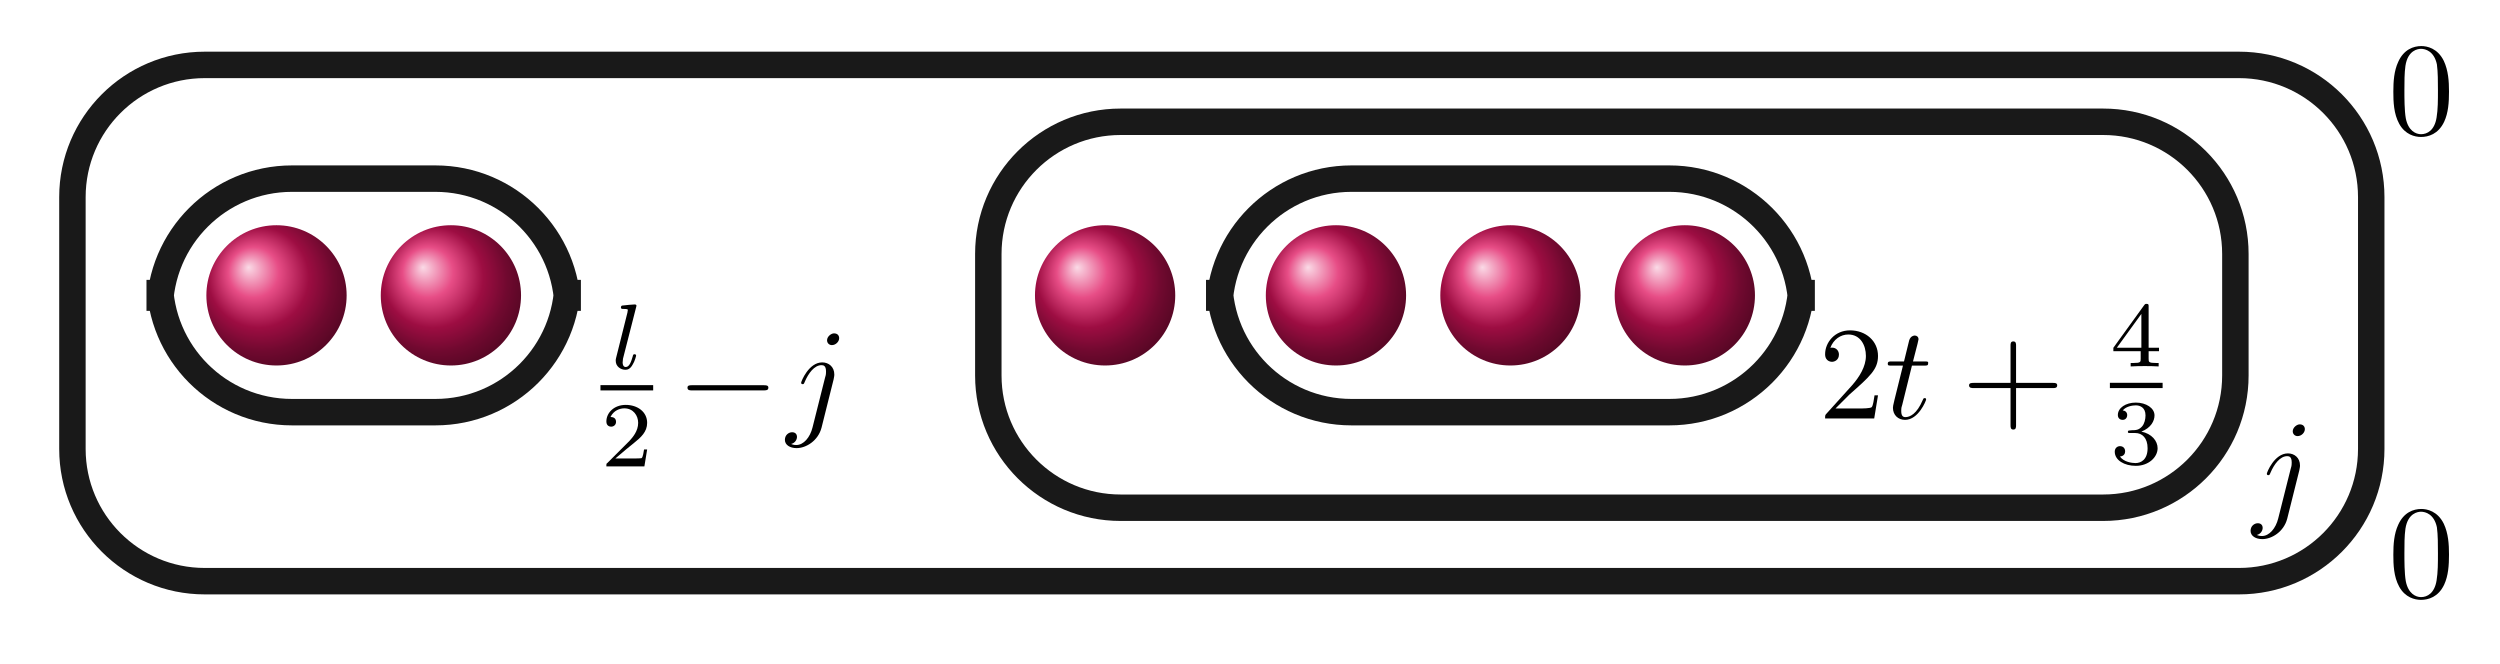
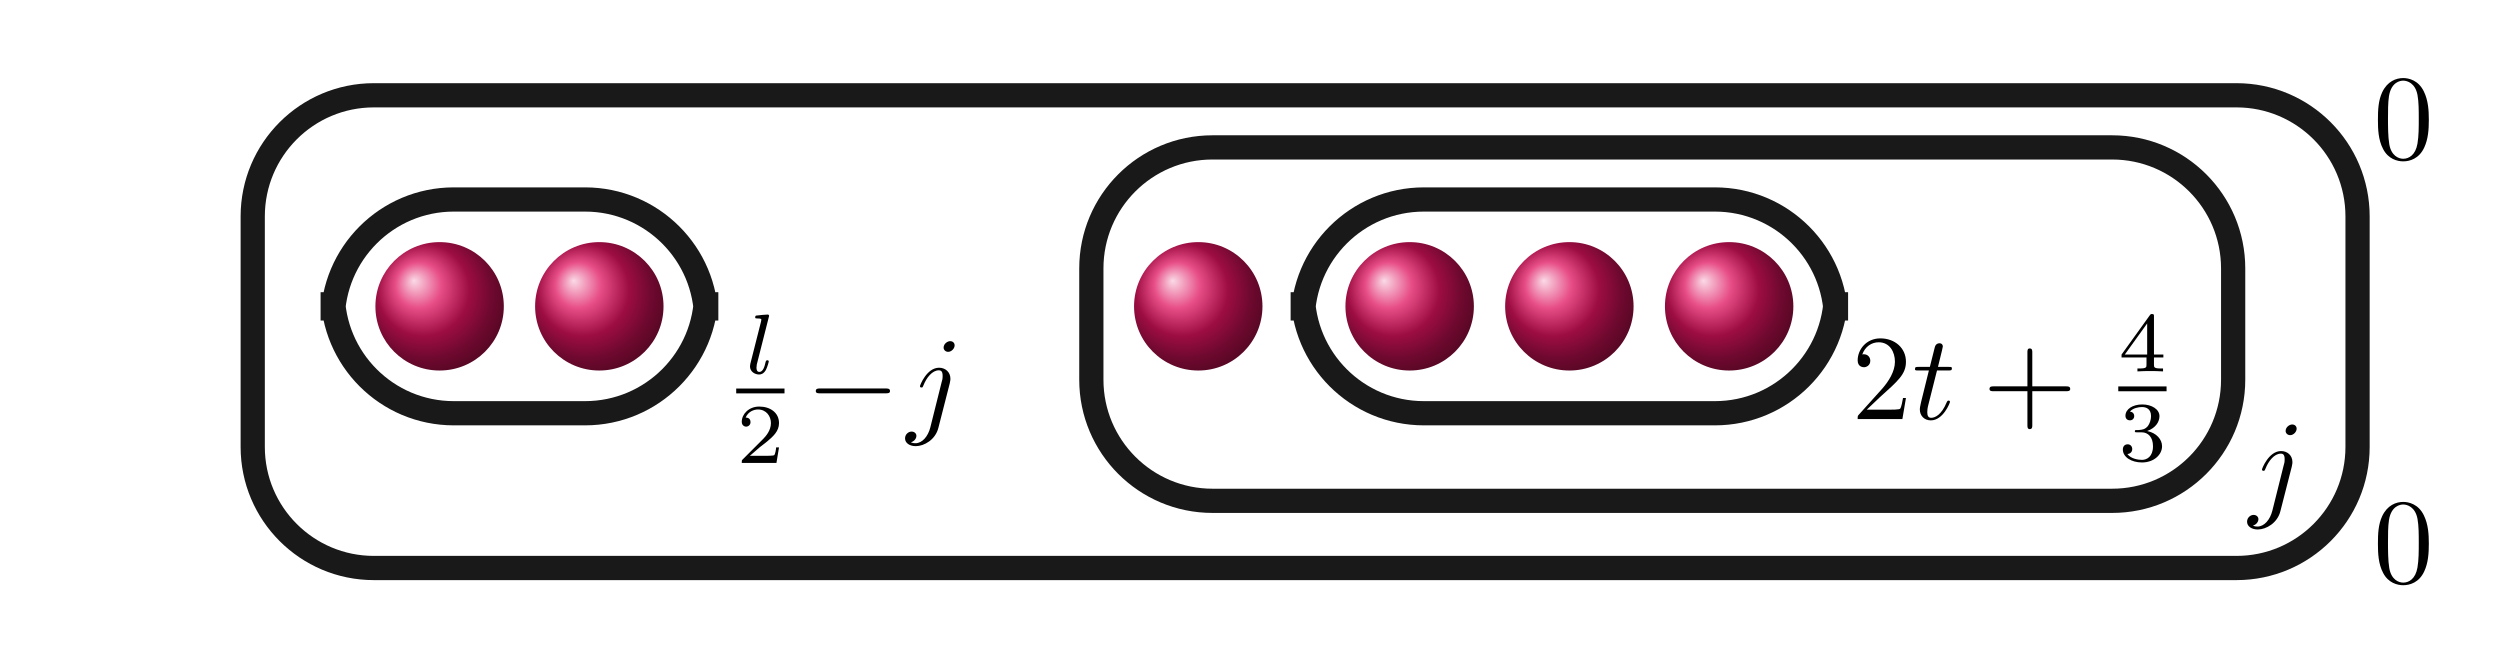
- <svg xmlns="http://www.w3.org/2000/svg" xmlns:xlink="http://www.w3.org/1999/xlink" width="113pt" height="30pt" viewBox="0 0 113 30">
+ <svg xmlns="http://www.w3.org/2000/svg" xmlns:xlink="http://www.w3.org/1999/xlink" width="120.524" height="31.251" viewBox="0 0 120.524 31.251">
  <defs>
    <g>
      <g id="glyph-0-0">
-         <path d="M 0.766 -0.453 L 1.391 -1.078 C 2.328 -1.906 2.688 -2.219 2.688 -2.828 C 2.688 -3.5 2.141 -3.984 1.422 -3.984 C 0.734 -3.984 0.297 -3.438 0.297 -2.906 C 0.297 -2.562 0.594 -2.562 0.609 -2.562 C 0.719 -2.562 0.922 -2.641 0.922 -2.891 C 0.922 -3.047 0.812 -3.203 0.609 -3.203 C 0.562 -3.203 0.547 -3.203 0.531 -3.188 C 0.672 -3.578 1 -3.797 1.344 -3.797 C 1.891 -3.797 2.141 -3.312 2.141 -2.828 C 2.141 -2.344 1.844 -1.875 1.516 -1.5 L 0.359 -0.219 C 0.297 -0.156 0.297 -0.141 0.297 0 L 2.516 0 L 2.688 -1.047 L 2.531 -1.047 C 2.5 -0.859 2.469 -0.594 2.406 -0.516 C 2.359 -0.453 1.969 -0.453 1.844 -0.453 Z M 0.766 -0.453 " />
+         <path d="M 0.734 -0.453 L 1.359 -1.047 C 2.266 -1.859 2.625 -2.172 2.625 -2.766 C 2.625 -3.422 2.094 -3.891 1.391 -3.891 C 0.719 -3.891 0.297 -3.359 0.297 -2.828 C 0.297 -2.5 0.578 -2.5 0.609 -2.5 C 0.703 -2.5 0.906 -2.578 0.906 -2.812 C 0.906 -2.969 0.797 -3.125 0.594 -3.125 C 0.547 -3.125 0.531 -3.125 0.516 -3.109 C 0.656 -3.5 0.969 -3.703 1.312 -3.703 C 1.844 -3.703 2.094 -3.234 2.094 -2.766 C 2.094 -2.297 1.797 -1.828 1.484 -1.469 L 0.359 -0.219 C 0.297 -0.156 0.297 -0.141 0.297 0 L 2.453 0 L 2.625 -1.016 L 2.484 -1.016 C 2.453 -0.844 2.406 -0.578 2.344 -0.5 C 2.312 -0.453 1.922 -0.453 1.797 -0.453 Z M 0.734 -0.453 " />
      </g>
      <g id="glyph-0-1">
-         <path d="M 2.453 -1.375 L 4.125 -1.375 C 4.203 -1.375 4.312 -1.375 4.312 -1.5 C 4.312 -1.609 4.203 -1.609 4.125 -1.609 L 2.453 -1.609 L 2.453 -3.297 C 2.453 -3.375 2.453 -3.484 2.328 -3.484 C 2.203 -3.484 2.203 -3.375 2.203 -3.297 L 2.203 -1.609 L 0.531 -1.609 C 0.453 -1.609 0.328 -1.609 0.328 -1.5 C 0.328 -1.375 0.453 -1.375 0.531 -1.375 L 2.203 -1.375 L 2.203 0.297 C 2.203 0.391 2.203 0.5 2.328 0.5 C 2.453 0.5 2.453 0.391 2.453 0.297 Z M 2.453 -1.375 " />
+         <path d="M 2.391 -1.344 L 4.016 -1.344 C 4.109 -1.344 4.219 -1.344 4.219 -1.453 C 4.219 -1.578 4.109 -1.578 4.016 -1.578 L 2.391 -1.578 L 2.391 -3.219 C 2.391 -3.297 2.391 -3.406 2.266 -3.406 C 2.156 -3.406 2.156 -3.297 2.156 -3.219 L 2.156 -1.578 L 0.516 -1.578 C 0.438 -1.578 0.328 -1.578 0.328 -1.453 C 0.328 -1.344 0.438 -1.344 0.516 -1.344 L 2.156 -1.344 L 2.156 0.297 C 2.156 0.375 2.156 0.484 2.266 0.484 C 2.391 0.484 2.391 0.375 2.391 0.297 Z M 2.391 -1.344 " />
      </g>
      <g id="glyph-0-2">
-         <path d="M 2.75 -1.922 C 2.75 -2.391 2.719 -2.875 2.516 -3.312 C 2.234 -3.891 1.75 -3.984 1.5 -3.984 C 1.141 -3.984 0.703 -3.828 0.453 -3.266 C 0.266 -2.859 0.234 -2.391 0.234 -1.922 C 0.234 -1.469 0.25 -0.922 0.5 -0.469 C 0.766 0.016 1.203 0.125 1.484 0.125 C 1.812 0.125 2.266 0 2.531 -0.562 C 2.719 -0.969 2.75 -1.438 2.75 -1.922 Z M 1.484 0 C 1.25 0 0.906 -0.156 0.797 -0.719 C 0.734 -1.078 0.734 -1.641 0.734 -1.984 C 0.734 -2.375 0.734 -2.766 0.781 -3.094 C 0.891 -3.797 1.344 -3.859 1.484 -3.859 C 1.688 -3.859 2.078 -3.75 2.203 -3.156 C 2.25 -2.812 2.25 -2.359 2.25 -1.984 C 2.25 -1.531 2.25 -1.125 2.188 -0.75 C 2.094 -0.172 1.766 0 1.484 0 Z M 1.484 0 " />
+         <path d="M 2.688 -1.875 C 2.688 -2.344 2.656 -2.812 2.453 -3.234 C 2.188 -3.797 1.703 -3.891 1.453 -3.891 C 1.109 -3.891 0.688 -3.734 0.438 -3.203 C 0.25 -2.797 0.234 -2.344 0.234 -1.875 C 0.234 -1.438 0.25 -0.906 0.484 -0.469 C 0.734 0.016 1.172 0.125 1.453 0.125 C 1.766 0.125 2.219 0 2.469 -0.547 C 2.656 -0.953 2.688 -1.406 2.688 -1.875 Z M 1.453 0 C 1.234 0 0.875 -0.141 0.781 -0.703 C 0.719 -1.062 0.719 -1.594 0.719 -1.938 C 0.719 -2.312 0.719 -2.703 0.766 -3.016 C 0.875 -3.703 1.312 -3.766 1.453 -3.766 C 1.641 -3.766 2.031 -3.656 2.141 -3.078 C 2.203 -2.75 2.203 -2.312 2.203 -1.938 C 2.203 -1.5 2.203 -1.109 2.141 -0.734 C 2.047 -0.172 1.719 0 1.453 0 Z M 1.453 0 " />
      </g>
      <g id="glyph-1-0">
-         <path d="M 1.234 -2.391 L 1.797 -2.391 C 1.922 -2.391 1.969 -2.391 1.969 -2.516 C 1.969 -2.578 1.922 -2.578 1.812 -2.578 L 1.281 -2.578 C 1.5 -3.422 1.531 -3.547 1.531 -3.578 C 1.531 -3.688 1.453 -3.75 1.359 -3.75 C 1.328 -3.75 1.172 -3.734 1.109 -3.531 L 0.875 -2.578 L 0.312 -2.578 C 0.203 -2.578 0.141 -2.578 0.141 -2.469 C 0.141 -2.391 0.188 -2.391 0.312 -2.391 L 0.828 -2.391 C 0.406 -0.688 0.375 -0.594 0.375 -0.484 C 0.375 -0.156 0.609 0.062 0.922 0.062 C 1.531 0.062 1.875 -0.812 1.875 -0.859 C 1.875 -0.922 1.828 -0.922 1.812 -0.922 C 1.75 -0.922 1.75 -0.891 1.719 -0.828 C 1.453 -0.203 1.141 -0.062 0.938 -0.062 C 0.812 -0.062 0.75 -0.141 0.75 -0.344 C 0.75 -0.484 0.766 -0.531 0.797 -0.625 Z M 1.234 -2.391 " />
+         <path d="M 1.203 -2.344 L 1.75 -2.344 C 1.875 -2.344 1.922 -2.344 1.922 -2.453 C 1.922 -2.516 1.875 -2.516 1.766 -2.516 L 1.25 -2.516 C 1.453 -3.344 1.484 -3.469 1.484 -3.5 C 1.484 -3.594 1.422 -3.656 1.328 -3.656 C 1.297 -3.656 1.141 -3.656 1.094 -3.453 L 0.859 -2.516 L 0.312 -2.516 C 0.188 -2.516 0.141 -2.516 0.141 -2.406 C 0.141 -2.344 0.188 -2.344 0.297 -2.344 L 0.812 -2.344 C 0.391 -0.672 0.375 -0.578 0.375 -0.469 C 0.375 -0.156 0.594 0.062 0.906 0.062 C 1.5 0.062 1.828 -0.781 1.828 -0.828 C 1.828 -0.891 1.781 -0.891 1.766 -0.891 C 1.719 -0.891 1.703 -0.875 1.672 -0.812 C 1.422 -0.203 1.109 -0.062 0.922 -0.062 C 0.797 -0.062 0.734 -0.141 0.734 -0.328 C 0.734 -0.469 0.75 -0.516 0.766 -0.609 Z M 1.203 -2.344 " />
      </g>
      <g id="glyph-1-1">
-         <path d="M 2.375 -3.734 C 2.375 -3.859 2.297 -3.953 2.141 -3.953 C 2.016 -3.953 1.828 -3.812 1.828 -3.641 C 1.828 -3.516 1.922 -3.422 2.047 -3.422 C 2.219 -3.422 2.375 -3.578 2.375 -3.734 Z M 1.172 0.297 C 1.062 0.75 0.766 1.094 0.438 1.094 C 0.406 1.094 0.312 1.094 0.203 1.047 C 0.391 1 0.469 0.844 0.469 0.719 C 0.469 0.625 0.406 0.516 0.25 0.516 C 0.094 0.516 -0.078 0.641 -0.078 0.859 C -0.078 1.094 0.156 1.234 0.453 1.234 C 0.875 1.234 1.422 0.906 1.578 0.312 L 2.125 -1.875 C 2.156 -2 2.156 -2.078 2.156 -2.094 C 2.156 -2.438 1.906 -2.641 1.609 -2.641 C 1 -2.641 0.656 -1.781 0.656 -1.719 C 0.656 -1.656 0.719 -1.656 0.719 -1.656 C 0.781 -1.656 0.781 -1.672 0.828 -1.781 C 0.984 -2.141 1.25 -2.516 1.578 -2.516 C 1.672 -2.516 1.781 -2.484 1.781 -2.234 C 1.781 -2.094 1.766 -2.031 1.734 -1.938 Z M 1.172 0.297 " />
+         <path d="M 2.312 -3.656 C 2.312 -3.766 2.234 -3.859 2.094 -3.859 C 1.969 -3.859 1.781 -3.734 1.781 -3.547 C 1.781 -3.438 1.875 -3.344 2 -3.344 C 2.156 -3.344 2.312 -3.5 2.312 -3.656 Z M 1.141 0.297 C 1.031 0.734 0.75 1.062 0.422 1.062 C 0.391 1.062 0.297 1.062 0.203 1.016 C 0.375 0.969 0.469 0.828 0.469 0.703 C 0.469 0.609 0.391 0.5 0.234 0.5 C 0.094 0.5 -0.078 0.625 -0.078 0.828 C -0.078 1.062 0.156 1.203 0.438 1.203 C 0.844 1.203 1.391 0.891 1.531 0.312 L 2.078 -1.828 C 2.109 -1.953 2.109 -2.031 2.109 -2.047 C 2.109 -2.375 1.859 -2.578 1.562 -2.578 C 0.969 -2.578 0.641 -1.734 0.641 -1.688 C 0.641 -1.625 0.703 -1.625 0.703 -1.625 C 0.766 -1.625 0.766 -1.625 0.812 -1.734 C 0.953 -2.094 1.234 -2.453 1.547 -2.453 C 1.625 -2.453 1.734 -2.438 1.734 -2.188 C 1.734 -2.047 1.719 -1.984 1.688 -1.891 Z M 1.141 0.297 " />
      </g>
      <g id="glyph-2-0">
-         <path d="M 2.219 -0.688 L 2.219 -0.844 L 1.75 -0.844 L 1.75 -2.703 C 1.75 -2.797 1.75 -2.828 1.656 -2.828 C 1.609 -2.828 1.594 -2.828 1.547 -2.766 L 0.156 -0.844 L 0.156 -0.688 L 1.391 -0.688 L 1.391 -0.344 C 1.391 -0.203 1.391 -0.156 1.062 -0.156 L 0.938 -0.156 L 0.938 0 C 1.156 -0.016 1.422 -0.016 1.578 -0.016 C 1.719 -0.016 2 -0.016 2.203 0 L 2.203 -0.156 L 2.094 -0.156 C 1.75 -0.156 1.75 -0.203 1.75 -0.344 L 1.75 -0.688 Z M 1.422 -2.375 L 1.422 -0.844 L 0.312 -0.844 Z M 1.422 -2.375 " />
+         <path d="M 2.172 -0.672 L 2.172 -0.812 L 1.719 -0.812 L 1.719 -2.641 C 1.719 -2.734 1.719 -2.766 1.625 -2.766 C 1.578 -2.766 1.562 -2.766 1.516 -2.703 L 0.156 -0.812 L 0.156 -0.672 L 1.359 -0.672 L 1.359 -0.328 C 1.359 -0.203 1.359 -0.141 1.031 -0.141 L 0.922 -0.141 L 0.922 0 C 1.125 -0.016 1.391 -0.016 1.531 -0.016 C 1.688 -0.016 1.953 -0.016 2.156 0 L 2.156 -0.141 L 2.047 -0.141 C 1.719 -0.141 1.719 -0.203 1.719 -0.328 L 1.719 -0.672 Z M 1.391 -2.312 L 1.391 -0.812 L 0.312 -0.812 Z M 1.391 -2.312 " />
      </g>
      <g id="glyph-2-1">
-         <path d="M 1.141 -1.406 C 1.469 -1.406 1.703 -1.172 1.703 -0.719 C 1.703 -0.203 1.406 -0.047 1.156 -0.047 C 1 -0.047 0.625 -0.094 0.453 -0.344 C 0.641 -0.359 0.688 -0.484 0.688 -0.578 C 0.688 -0.719 0.594 -0.812 0.453 -0.812 C 0.344 -0.812 0.219 -0.734 0.219 -0.562 C 0.219 -0.172 0.656 0.078 1.172 0.078 C 1.75 0.078 2.156 -0.312 2.156 -0.719 C 2.156 -1.047 1.891 -1.375 1.422 -1.469 C 1.859 -1.641 2.016 -1.953 2.016 -2.203 C 2.016 -2.531 1.641 -2.781 1.172 -2.781 C 0.719 -2.781 0.359 -2.547 0.359 -2.219 C 0.359 -2.078 0.453 -2 0.578 -2 C 0.703 -2 0.781 -2.094 0.781 -2.219 C 0.781 -2.328 0.703 -2.422 0.578 -2.422 C 0.719 -2.609 1.016 -2.656 1.172 -2.656 C 1.359 -2.656 1.609 -2.562 1.609 -2.203 C 1.609 -2.031 1.562 -1.828 1.453 -1.703 C 1.312 -1.547 1.188 -1.531 0.984 -1.531 C 0.875 -1.516 0.875 -1.516 0.844 -1.516 C 0.844 -1.516 0.812 -1.5 0.812 -1.453 C 0.812 -1.406 0.844 -1.406 0.922 -1.406 Z M 1.141 -1.406 " />
+         <path d="M 1.125 -1.375 C 1.438 -1.375 1.672 -1.141 1.672 -0.703 C 1.672 -0.203 1.375 -0.047 1.141 -0.047 C 0.969 -0.047 0.609 -0.094 0.438 -0.328 C 0.625 -0.344 0.672 -0.484 0.672 -0.562 C 0.672 -0.703 0.578 -0.797 0.453 -0.797 C 0.328 -0.797 0.219 -0.719 0.219 -0.547 C 0.219 -0.172 0.641 0.078 1.141 0.078 C 1.719 0.078 2.109 -0.297 2.109 -0.703 C 2.109 -1.031 1.844 -1.344 1.391 -1.438 C 1.828 -1.594 1.984 -1.906 1.984 -2.156 C 1.984 -2.484 1.609 -2.719 1.156 -2.719 C 0.703 -2.719 0.344 -2.5 0.344 -2.172 C 0.344 -2.031 0.438 -1.953 0.562 -1.953 C 0.688 -1.953 0.766 -2.047 0.766 -2.156 C 0.766 -2.281 0.688 -2.359 0.562 -2.375 C 0.703 -2.547 0.984 -2.594 1.141 -2.594 C 1.328 -2.594 1.578 -2.516 1.578 -2.156 C 1.578 -1.984 1.516 -1.797 1.422 -1.672 C 1.281 -1.516 1.172 -1.5 0.969 -1.484 C 0.859 -1.484 0.844 -1.484 0.828 -1.484 C 0.828 -1.484 0.797 -1.469 0.797 -1.422 C 0.797 -1.375 0.828 -1.375 0.891 -1.375 Z M 1.125 -1.375 " />
      </g>
      <g id="glyph-2-2">
-         <path d="M 2.109 -0.766 L 1.969 -0.766 C 1.953 -0.672 1.922 -0.422 1.859 -0.375 C 1.828 -0.359 1.5 -0.359 1.453 -0.359 L 0.672 -0.359 C 1.125 -0.75 1.266 -0.859 1.516 -1.062 C 1.828 -1.312 2.109 -1.562 2.109 -1.969 C 2.109 -2.469 1.672 -2.781 1.141 -2.781 C 0.609 -2.781 0.266 -2.422 0.266 -2.031 C 0.266 -1.812 0.438 -1.797 0.484 -1.797 C 0.594 -1.797 0.703 -1.875 0.703 -2.016 C 0.703 -2.094 0.672 -2.234 0.453 -2.234 C 0.594 -2.531 0.875 -2.625 1.078 -2.625 C 1.484 -2.625 1.703 -2.297 1.703 -1.969 C 1.703 -1.594 1.453 -1.312 1.312 -1.156 L 0.312 -0.156 C 0.266 -0.125 0.266 -0.125 0.266 0 L 1.984 0 Z M 2.109 -0.766 " />
+         <path d="M 2.062 -0.75 L 1.922 -0.75 C 1.922 -0.656 1.875 -0.406 1.828 -0.375 C 1.781 -0.344 1.469 -0.344 1.422 -0.344 L 0.656 -0.344 C 1.094 -0.734 1.234 -0.844 1.484 -1.031 C 1.781 -1.281 2.062 -1.531 2.062 -1.922 C 2.062 -2.422 1.641 -2.719 1.109 -2.719 C 0.609 -2.719 0.266 -2.359 0.266 -1.984 C 0.266 -1.781 0.438 -1.75 0.469 -1.75 C 0.578 -1.75 0.688 -1.828 0.688 -1.969 C 0.688 -2.047 0.656 -2.188 0.453 -2.188 C 0.578 -2.484 0.859 -2.578 1.047 -2.578 C 1.453 -2.578 1.672 -2.25 1.672 -1.922 C 1.672 -1.562 1.422 -1.281 1.281 -1.141 L 0.297 -0.156 C 0.266 -0.125 0.266 -0.109 0.266 0 L 1.938 0 Z M 2.062 -0.75 " />
      </g>
      <g id="glyph-3-0">
-         <path d="M 1.188 -2.781 C 1.188 -2.781 1.203 -2.844 1.203 -2.844 C 1.203 -2.875 1.188 -2.906 1.125 -2.906 C 1.047 -2.906 0.703 -2.875 0.594 -2.859 C 0.562 -2.859 0.5 -2.859 0.5 -2.766 C 0.5 -2.703 0.562 -2.703 0.609 -2.703 C 0.812 -2.703 0.812 -2.688 0.812 -2.641 C 0.812 -2.625 0.797 -2.594 0.797 -2.547 L 0.281 -0.484 C 0.266 -0.438 0.266 -0.391 0.266 -0.359 C 0.266 -0.094 0.5 0.047 0.703 0.047 C 0.797 0.047 0.922 0.016 1.031 -0.188 C 1.125 -0.328 1.188 -0.578 1.188 -0.594 C 1.188 -0.656 1.125 -0.656 1.109 -0.656 C 1.062 -0.656 1.047 -0.625 1.031 -0.547 C 0.969 -0.344 0.891 -0.078 0.719 -0.078 C 0.609 -0.078 0.578 -0.188 0.578 -0.281 C 0.578 -0.328 0.594 -0.406 0.594 -0.453 Z M 1.188 -2.781 " />
+         <path d="M 1.156 -2.719 C 1.156 -2.719 1.172 -2.781 1.172 -2.781 C 1.172 -2.797 1.156 -2.844 1.109 -2.844 C 1.016 -2.844 0.688 -2.812 0.578 -2.797 C 0.547 -2.797 0.5 -2.797 0.5 -2.703 C 0.5 -2.656 0.547 -2.656 0.594 -2.656 C 0.797 -2.656 0.797 -2.625 0.797 -2.594 C 0.797 -2.562 0.781 -2.531 0.781 -2.5 L 0.266 -0.469 C 0.266 -0.438 0.25 -0.391 0.25 -0.344 C 0.25 -0.094 0.484 0.047 0.688 0.047 C 0.781 0.047 0.906 0.016 1.016 -0.172 C 1.094 -0.328 1.156 -0.562 1.156 -0.578 C 1.156 -0.641 1.094 -0.641 1.094 -0.641 C 1.031 -0.641 1.016 -0.609 1 -0.547 C 0.953 -0.328 0.875 -0.078 0.703 -0.078 C 0.594 -0.078 0.562 -0.172 0.562 -0.281 C 0.562 -0.312 0.578 -0.391 0.578 -0.438 Z M 1.156 -2.719 " />
      </g>
      <g id="glyph-4-0">
-         <path d="M 3.938 -1.375 C 4.047 -1.375 4.156 -1.375 4.156 -1.5 C 4.156 -1.609 4.047 -1.609 3.938 -1.609 L 0.703 -1.609 C 0.609 -1.609 0.5 -1.609 0.5 -1.5 C 0.5 -1.375 0.609 -1.375 0.703 -1.375 Z M 3.938 -1.375 " />
+         <path d="M 3.844 -1.344 C 3.953 -1.344 4.062 -1.344 4.062 -1.453 C 4.062 -1.578 3.953 -1.578 3.844 -1.578 L 0.688 -1.578 C 0.594 -1.578 0.484 -1.578 0.484 -1.453 C 0.484 -1.344 0.594 -1.344 0.688 -1.344 Z M 3.844 -1.344 " />
      </g>
    </g>
    <clipPath id="clip-0">
-       <path clip-rule="nonzero" d="M 9 10 L 16 10 L 16 17 L 9 17 Z M 9 10 " />
+       <path clip-rule="nonzero" d="M 18 11 L 25 11 L 25 18 L 18 18 Z M 18 11 " />
    </clipPath>
    <clipPath id="clip-1">
-       <path clip-rule="nonzero" d="M 15.668 13.352 C 15.668 11.602 14.246 10.18 12.496 10.18 C 10.746 10.18 9.328 11.602 9.328 13.352 C 9.328 15.102 10.746 16.52 12.496 16.52 C 14.246 16.52 15.668 15.102 15.668 13.352 Z M 15.668 13.352 " />
-     </clipPath>
-     <radialGradient id="radial-pattern-0" gradientUnits="userSpaceOnUse" cx="6.34" cy="6.34" fx="5.072" fy="7.608" r="6.34" gradientTransform="matrix(1, 0, 0, -1, 6.157355, 19.69075)">
-       <stop offset="0" stop-color="rgb(98.12%, 85.443%, 90.138%)" stop-opacity="1" />
-       <stop offset="0.18" stop-color="rgb(90.712%, 30.045%, 52.513%)" stop-opacity="1" />
-       <stop offset="0.359" stop-color="rgb(61.444%, 4.927%, 25.859%)" stop-opacity="1" />
+       <path clip-rule="nonzero" d="M 24.289 14.77 C 24.289 13.059 22.902 11.672 21.191 11.672 C 19.48 11.672 18.098 13.059 18.098 14.77 C 18.098 16.48 19.48 17.863 21.191 17.863 C 22.902 17.863 24.289 16.48 24.289 14.77 Z M 24.289 14.77 " />
+     </clipPath>
+     <radialGradient id="radial-pattern-0" gradientUnits="userSpaceOnUse" cx="6.191" cy="6.191" fx="4.953" fy="7.43" r="6.191" gradientTransform="matrix(1, 0, 0, -1, 15.00016, 20.96039)">
+       <stop offset="0" stop-color="rgb(98.12%, 85.443%, 90.138%)" stop-opacity="1" />
+       <stop offset="0.18" stop-color="rgb(90.712%, 30.045%, 52.513%)" stop-opacity="1" />
+       <stop offset="0.36" stop-color="rgb(61.444%, 4.927%, 25.859%)" stop-opacity="1" />
      <stop offset="0.5" stop-color="rgb(43.826%, 3.485%, 18.427%)" stop-opacity="1" />
      <stop offset="1" stop-color="rgb(0%, 0%, 0%)" stop-opacity="1" />
    </radialGradient>
    <clipPath id="clip-2">
-       <path clip-rule="nonzero" d="M 17 10 L 24 10 L 24 17 L 17 17 Z M 17 10 " />
+       <path clip-rule="nonzero" d="M 25 11 L 32 11 L 32 18 L 25 18 Z M 25 11 " />
    </clipPath>
    <clipPath id="clip-3">
-       <path clip-rule="nonzero" d="M 23.551 13.352 C 23.551 11.602 22.133 10.18 20.383 10.18 C 18.633 10.18 17.211 11.602 17.211 13.352 C 17.211 15.102 18.633 16.52 20.383 16.52 C 22.133 16.52 23.551 15.102 23.551 13.352 Z M 23.551 13.352 " />
-     </clipPath>
-     <radialGradient id="radial-pattern-1" gradientUnits="userSpaceOnUse" cx="6.34" cy="6.34" fx="5.072" fy="7.608" r="6.34" gradientTransform="matrix(1, 0, 0, -1, 14.04185, 19.69075)">
-       <stop offset="0" stop-color="rgb(98.12%, 85.443%, 90.138%)" stop-opacity="1" />
-       <stop offset="0.18" stop-color="rgb(90.712%, 30.045%, 52.513%)" stop-opacity="1" />
-       <stop offset="0.359" stop-color="rgb(61.444%, 4.927%, 25.859%)" stop-opacity="1" />
+       <path clip-rule="nonzero" d="M 31.988 14.77 C 31.988 13.059 30.602 11.672 28.891 11.672 C 27.184 11.672 25.797 13.059 25.797 14.77 C 25.797 16.48 27.184 17.863 28.891 17.863 C 30.602 17.863 31.988 16.48 31.988 14.77 Z M 31.988 14.77 " />
+     </clipPath>
+     <radialGradient id="radial-pattern-1" gradientUnits="userSpaceOnUse" cx="6.191" cy="6.191" fx="4.953" fy="7.43" r="6.191" gradientTransform="matrix(1, 0, 0, -1, 22.70011, 20.96039)">
+       <stop offset="0" stop-color="rgb(98.12%, 85.443%, 90.138%)" stop-opacity="1" />
+       <stop offset="0.18" stop-color="rgb(90.712%, 30.045%, 52.513%)" stop-opacity="1" />
+       <stop offset="0.36" stop-color="rgb(61.444%, 4.927%, 25.859%)" stop-opacity="1" />
      <stop offset="0.5" stop-color="rgb(43.826%, 3.485%, 18.427%)" stop-opacity="1" />
      <stop offset="1" stop-color="rgb(0%, 0%, 0%)" stop-opacity="1" />
    </radialGradient>
    <clipPath id="clip-4">
-       <path clip-rule="nonzero" d="M 46 10 L 54 10 L 54 17 L 46 17 Z M 46 10 " />
+       <path clip-rule="nonzero" d="M 54 11 L 61 11 L 61 18 L 54 18 Z M 54 11 " />
    </clipPath>
    <clipPath id="clip-5">
-       <path clip-rule="nonzero" d="M 53.121 13.352 C 53.121 11.602 51.703 10.18 49.949 10.18 C 48.199 10.18 46.781 11.602 46.781 13.352 C 46.781 15.102 48.199 16.52 49.949 16.52 C 51.703 16.52 53.121 15.102 53.121 13.352 Z M 53.121 13.352 " />
-     </clipPath>
-     <radialGradient id="radial-pattern-2" gradientUnits="userSpaceOnUse" cx="6.34" cy="6.34" fx="5.072" fy="7.608" r="6.34" gradientTransform="matrix(1, 0, 0, -1, 43.61073, 19.69075)">
-       <stop offset="0" stop-color="rgb(98.12%, 85.443%, 90.138%)" stop-opacity="1" />
-       <stop offset="0.18" stop-color="rgb(90.712%, 30.045%, 52.513%)" stop-opacity="1" />
-       <stop offset="0.359" stop-color="rgb(61.444%, 4.927%, 25.859%)" stop-opacity="1" />
+       <path clip-rule="nonzero" d="M 60.863 14.77 C 60.863 13.059 59.477 11.672 57.77 11.672 C 56.059 11.672 54.672 13.059 54.672 14.77 C 54.672 16.48 56.059 17.863 57.77 17.863 C 59.477 17.863 60.863 16.48 60.863 14.77 Z M 60.863 14.77 " />
+     </clipPath>
+     <radialGradient id="radial-pattern-2" gradientUnits="userSpaceOnUse" cx="6.191" cy="6.191" fx="4.953" fy="7.43" r="6.191" gradientTransform="matrix(1, 0, 0, -1, 51.57689, 20.96039)">
+       <stop offset="0" stop-color="rgb(98.12%, 85.443%, 90.138%)" stop-opacity="1" />
+       <stop offset="0.18" stop-color="rgb(90.712%, 30.045%, 52.513%)" stop-opacity="1" />
+       <stop offset="0.36" stop-color="rgb(61.444%, 4.927%, 25.859%)" stop-opacity="1" />
      <stop offset="0.5" stop-color="rgb(43.826%, 3.485%, 18.427%)" stop-opacity="1" />
      <stop offset="1" stop-color="rgb(0%, 0%, 0%)" stop-opacity="1" />
    </radialGradient>
    <clipPath id="clip-6">
-       <path clip-rule="nonzero" d="M 57 10 L 64 10 L 64 17 L 57 17 Z M 57 10 " />
+       <path clip-rule="nonzero" d="M 64 11 L 72 11 L 72 18 L 64 18 Z M 64 11 " />
    </clipPath>
    <clipPath id="clip-7">
-       <path clip-rule="nonzero" d="M 63.555 13.352 C 63.555 11.602 62.137 10.18 60.387 10.18 C 58.637 10.18 57.215 11.602 57.215 13.352 C 57.215 15.102 58.637 16.52 60.387 16.52 C 62.137 16.52 63.555 15.102 63.555 13.352 Z M 63.555 13.352 " />
-     </clipPath>
-     <radialGradient id="radial-pattern-3" gradientUnits="userSpaceOnUse" cx="6.34" cy="6.34" fx="5.072" fy="7.608" r="6.34" gradientTransform="matrix(1, 0, 0, -1, 54.04633, 19.69075)">
-       <stop offset="0" stop-color="rgb(98.12%, 85.443%, 90.138%)" stop-opacity="1" />
-       <stop offset="0.18" stop-color="rgb(90.712%, 30.045%, 52.513%)" stop-opacity="1" />
-       <stop offset="0.359" stop-color="rgb(61.444%, 4.927%, 25.859%)" stop-opacity="1" />
+       <path clip-rule="nonzero" d="M 71.055 14.77 C 71.055 13.059 69.668 11.672 67.961 11.672 C 66.25 11.672 64.863 13.059 64.863 14.77 C 64.863 16.48 66.25 17.863 67.961 17.863 C 69.668 17.863 71.055 16.48 71.055 14.77 Z M 71.055 14.77 " />
+     </clipPath>
+     <radialGradient id="radial-pattern-3" gradientUnits="userSpaceOnUse" cx="6.191" cy="6.191" fx="4.953" fy="7.43" r="6.191" gradientTransform="matrix(1, 0, 0, -1, 61.76823, 20.96039)">
+       <stop offset="0" stop-color="rgb(98.12%, 85.443%, 90.138%)" stop-opacity="1" />
+       <stop offset="0.18" stop-color="rgb(90.712%, 30.045%, 52.513%)" stop-opacity="1" />
+       <stop offset="0.36" stop-color="rgb(61.444%, 4.927%, 25.859%)" stop-opacity="1" />
      <stop offset="0.5" stop-color="rgb(43.826%, 3.485%, 18.427%)" stop-opacity="1" />
      <stop offset="1" stop-color="rgb(0%, 0%, 0%)" stop-opacity="1" />
    </radialGradient>
    <clipPath id="clip-8">
-       <path clip-rule="nonzero" d="M 65 10 L 72 10 L 72 17 L 65 17 Z M 65 10 " />
+       <path clip-rule="nonzero" d="M 72 11 L 79 11 L 79 18 L 72 18 Z M 72 11 " />
    </clipPath>
    <clipPath id="clip-9">
-       <path clip-rule="nonzero" d="M 71.441 13.352 C 71.441 11.602 70.02 10.18 68.27 10.18 C 66.52 10.18 65.102 11.602 65.102 13.352 C 65.102 15.102 66.52 16.52 68.27 16.52 C 70.02 16.52 71.441 15.102 71.441 13.352 Z M 71.441 13.352 " />
-     </clipPath>
-     <radialGradient id="radial-pattern-4" gradientUnits="userSpaceOnUse" cx="6.34" cy="6.34" fx="5.072" fy="7.608" r="6.34" gradientTransform="matrix(1, 0, 0, -1, 61.93084, 19.69075)">
-       <stop offset="0" stop-color="rgb(98.12%, 85.443%, 90.138%)" stop-opacity="1" />
-       <stop offset="0.18" stop-color="rgb(90.712%, 30.045%, 52.513%)" stop-opacity="1" />
-       <stop offset="0.359" stop-color="rgb(61.444%, 4.927%, 25.859%)" stop-opacity="1" />
+       <path clip-rule="nonzero" d="M 78.754 14.77 C 78.754 13.059 77.371 11.672 75.66 11.672 C 73.949 11.672 72.562 13.059 72.562 14.77 C 72.562 16.48 73.949 17.863 75.66 17.863 C 77.371 17.863 78.754 16.48 78.754 14.77 Z M 78.754 14.77 " />
+     </clipPath>
+     <radialGradient id="radial-pattern-4" gradientUnits="userSpaceOnUse" cx="6.191" cy="6.191" fx="4.953" fy="7.43" r="6.191" gradientTransform="matrix(1, 0, 0, -1, 69.46819, 20.96039)">
+       <stop offset="0" stop-color="rgb(98.12%, 85.443%, 90.138%)" stop-opacity="1" />
+       <stop offset="0.18" stop-color="rgb(90.712%, 30.045%, 52.513%)" stop-opacity="1" />
+       <stop offset="0.36" stop-color="rgb(61.444%, 4.927%, 25.859%)" stop-opacity="1" />
      <stop offset="0.5" stop-color="rgb(43.826%, 3.485%, 18.427%)" stop-opacity="1" />
      <stop offset="1" stop-color="rgb(0%, 0%, 0%)" stop-opacity="1" />
    </radialGradient>
    <clipPath id="clip-10">
-       <path clip-rule="nonzero" d="M 72 10 L 80 10 L 80 17 L 72 17 Z M 72 10 " />
+       <path clip-rule="nonzero" d="M 80 11 L 87 11 L 87 18 L 80 18 Z M 80 11 " />
    </clipPath>
    <clipPath id="clip-11">
-       <path clip-rule="nonzero" d="M 79.324 13.352 C 79.324 11.602 77.906 10.18 76.156 10.18 C 74.406 10.18 72.984 11.602 72.984 13.352 C 72.984 15.102 74.406 16.52 76.156 16.52 C 77.906 16.52 79.324 15.102 79.324 13.352 Z M 79.324 13.352 " />
-     </clipPath>
-     <radialGradient id="radial-pattern-5" gradientUnits="userSpaceOnUse" cx="6.34" cy="6.34" fx="5.072" fy="7.608" r="6.34" gradientTransform="matrix(1, 0, 0, -1, 69.8153, 19.69075)">
-       <stop offset="0" stop-color="rgb(98.12%, 85.443%, 90.138%)" stop-opacity="1" />
-       <stop offset="0.18" stop-color="rgb(90.712%, 30.045%, 52.513%)" stop-opacity="1" />
-       <stop offset="0.359" stop-color="rgb(61.444%, 4.927%, 25.859%)" stop-opacity="1" />
-       <stop offset="0.5" stop-color="rgb(43.826%, 3.485%, 18.427%)" stop-opacity="1" />
-       <stop offset="1" stop-color="rgb(0%, 0%, 0%)" stop-opacity="1" />
-     </radialGradient>
+       <path clip-rule="nonzero" d="M 86.457 14.77 C 86.457 13.059 85.07 11.672 83.359 11.672 C 81.648 11.672 80.266 13.059 80.266 14.77 C 80.266 16.48 81.648 17.863 83.359 17.863 C 85.07 17.863 86.457 16.48 86.457 14.77 Z M 86.457 14.77 " />
+     </clipPath>
+     <radialGradient id="radial-pattern-5" gradientUnits="userSpaceOnUse" cx="6.191" cy="6.191" fx="4.953" fy="7.43" r="6.191" gradientTransform="matrix(1, 0, 0, -1, 77.16811, 20.96039)">
+       <stop offset="0" stop-color="rgb(98.12%, 85.443%, 90.138%)" stop-opacity="1" />
+       <stop offset="0.18" stop-color="rgb(90.712%, 30.045%, 52.513%)" stop-opacity="1" />
+       <stop offset="0.36" stop-color="rgb(61.444%, 4.927%, 25.859%)" stop-opacity="1" />
+       <stop offset="0.5" stop-color="rgb(43.826%, 3.485%, 18.427%)" stop-opacity="1" />
+       <stop offset="1" stop-color="rgb(0%, 0%, 0%)" stop-opacity="1" />
+     </radialGradient>
+     <clipPath id="clip-12">
+       <path clip-rule="nonzero" d="M 46 0 L 106 0 L 106 30.52 L 46 30.52 Z M 46 0 " />
+     </clipPath>
+     <clipPath id="clip-13">
+       <path clip-rule="nonzero" d="M 36 0 L 118.883 0 L 118.883 30.52 L 36 30.52 Z M 36 0 " />
+     </clipPath>
+     <clipPath id="clip-14">
+       <path clip-rule="nonzero" d="M 1.18 0 L 51 0 L 51 30.52 L 1.18 30.52 Z M 1.18 0 " />
+     </clipPath>
+     <clipPath id="clip-15">
+       <path clip-rule="nonzero" d="M 1.18 0 L 118.883 0 L 118.883 30.52 L 1.18 30.52 Z M 1.18 0 " />
+     </clipPath>
  </defs>
  <g clip-path="url(#clip-0)">
    <g clip-path="url(#clip-1)">
-       <rect x="0" y="0" width="113" height="30" fill="url(#radial-pattern-0)" />
+       <rect x="0" y="0" width="120.524" height="31.251" fill="url(#radial-pattern-0)" />
    </g>
  </g>
  <g clip-path="url(#clip-2)">
    <g clip-path="url(#clip-3)">
-       <rect x="0" y="0" width="113" height="30" fill="url(#radial-pattern-1)" />
+       <rect x="0" y="0" width="120.524" height="31.251" fill="url(#radial-pattern-1)" />
    </g>
  </g>
  <g clip-path="url(#clip-4)">
    <g clip-path="url(#clip-5)">
-       <rect x="0" y="0" width="113" height="30" fill="url(#radial-pattern-2)" />
+       <rect x="0" y="0" width="120.524" height="31.251" fill="url(#radial-pattern-2)" />
    </g>
  </g>
  <g clip-path="url(#clip-6)">
    <g clip-path="url(#clip-7)">
-       <rect x="0" y="0" width="113" height="30" fill="url(#radial-pattern-3)" />
+       <rect x="0" y="0" width="120.524" height="31.251" fill="url(#radial-pattern-3)" />
    </g>
  </g>
  <g clip-path="url(#clip-8)">
    <g clip-path="url(#clip-9)">
-       <rect x="0" y="0" width="113" height="30" fill="url(#radial-pattern-4)" />
+       <rect x="0" y="0" width="120.524" height="31.251" fill="url(#radial-pattern-4)" />
    </g>
  </g>
  <g clip-path="url(#clip-10)">
    <g clip-path="url(#clip-11)">
-       <rect x="0" y="0" width="113" height="30" fill="url(#radial-pattern-5)" />
-     </g>
-   </g>
-   <path fill="none" stroke-width="0.797" stroke-linecap="butt" stroke-linejoin="miter" stroke="rgb(9.999%, 9.999%, 9.999%)" stroke-opacity="1" stroke-miterlimit="10" d="M 46.725 3.518 L 37.147 3.518 C 34.946 3.518 33.162 1.734 33.162 -0.467 L 33.162 0.468 C 33.162 -1.735 34.946 -3.519 37.147 -3.519 L 46.725 -3.519 C 48.925 -3.519 50.712 -1.735 50.712 0.468 L 50.712 -0.467 C 50.712 1.734 48.925 3.518 46.725 3.518 Z M 46.725 3.518 " transform="matrix(1.5, 0, 0, -1.5, 5.366, 13.351)" />
-   <g fill="rgb(0%, 0%, 0%)" fill-opacity="1">
-     <use xlink:href="#glyph-0-0" x="82.198" y="18.916" />
-   </g>
-   <g fill="rgb(0%, 0%, 0%)" fill-opacity="1">
-     <use xlink:href="#glyph-1-0" x="85.186" y="18.916" />
-   </g>
-   <g fill="rgb(0%, 0%, 0%)" fill-opacity="1">
-     <use xlink:href="#glyph-0-1" x="88.673" y="18.916" />
-   </g>
-   <g fill="rgb(0%, 0%, 0%)" fill-opacity="1">
-     <use xlink:href="#glyph-2-0" x="95.368" y="16.563" />
-   </g>
-   <path fill="none" stroke-width="0.398" stroke-linecap="butt" stroke-linejoin="miter" stroke="rgb(0%, 0%, 0%)" stroke-opacity="1" stroke-miterlimit="10" d="M -0.002 0 L 3.97 0 " transform="matrix(0.6, 0, 0, -0.6, 95.3681, 17.422)" />
-   <g fill="rgb(0%, 0%, 0%)" fill-opacity="1">
-     <use xlink:href="#glyph-2-1" x="95.368" y="20.978" />
-   </g>
-   <path fill="none" stroke-width="0.797" stroke-linecap="butt" stroke-linejoin="miter" stroke="rgb(9.999%, 9.999%, 9.999%)" stroke-opacity="1" stroke-miterlimit="10" d="M 59.798 5.231 L 30.191 5.231 C 27.99 5.231 26.204 3.448 26.204 1.247 L 26.204 -2.414 C 26.204 -4.615 27.99 -6.399 30.191 -6.399 L 59.798 -6.399 C 61.998 -6.399 63.782 -4.615 63.782 -2.414 L 63.782 1.247 C 63.782 3.448 61.998 5.231 59.798 5.231 Z M 59.798 5.231 " transform="matrix(1.5, 0, 0, -1.5, 5.366, 13.351)" />
-   <g fill="rgb(0%, 0%, 0%)" fill-opacity="1">
-     <use xlink:href="#glyph-1-1" x="101.804" y="23.134" />
-   </g>
-   <path fill="none" stroke-width="0.797" stroke-linecap="butt" stroke-linejoin="miter" stroke="rgb(9.999%, 9.999%, 9.999%)" stroke-opacity="1" stroke-miterlimit="10" d="M 9.542 3.518 L 5.222 3.518 C 3.019 3.518 1.235 1.734 1.235 -0.467 L 1.235 0.468 C 1.235 -1.735 3.019 -3.519 5.222 -3.519 L 9.542 -3.519 C 11.743 -3.519 13.529 -1.735 13.529 0.468 L 13.529 -0.467 C 13.529 1.734 11.743 3.518 9.542 3.518 Z M 9.542 3.518 " transform="matrix(1.5, 0, 0, -1.5, 5.366, 13.351)" />
-   <g fill="rgb(0%, 0%, 0%)" fill-opacity="1">
-     <use xlink:href="#glyph-3-0" x="27.565" y="16.667" />
-   </g>
-   <path fill="none" stroke-width="0.398" stroke-linecap="butt" stroke-linejoin="miter" stroke="rgb(0%, 0%, 0%)" stroke-opacity="1" stroke-miterlimit="10" d="M -0.001 -0.002 L 3.97 -0.002 " transform="matrix(0.6, 0, 0, -0.6, 27.1415, 17.5264)" />
-   <g fill="rgb(0%, 0%, 0%)" fill-opacity="1">
-     <use xlink:href="#glyph-2-2" x="27.142" y="21.082" />
-   </g>
-   <g fill="rgb(0%, 0%, 0%)" fill-opacity="1">
-     <use xlink:href="#glyph-4-0" x="30.574" y="19.021" />
-   </g>
-   <g fill="rgb(0%, 0%, 0%)" fill-opacity="1">
-     <use xlink:href="#glyph-1-1" x="35.555" y="19.021" />
-   </g>
-   <path fill="none" stroke-width="0.797" stroke-linecap="butt" stroke-linejoin="miter" stroke="rgb(9.999%, 9.999%, 9.999%)" stroke-opacity="1" stroke-miterlimit="10" d="M 63.891 6.945 L 2.592 6.945 C 0.391 6.945 -1.395 5.161 -1.395 2.961 L -1.395 -4.628 C -1.395 -6.829 0.391 -8.612 2.592 -8.612 L 63.891 -8.612 C 66.092 -8.612 67.876 -6.829 67.876 -4.628 L 67.876 2.961 C 67.876 5.161 66.092 6.945 63.891 6.945 Z M 63.891 6.945 " transform="matrix(1.5, 0, 0, -1.5, 5.366, 13.351)" />
-   <g fill="rgb(0%, 0%, 0%)" fill-opacity="1">
-     <use xlink:href="#glyph-0-2" x="107.945" y="6.066" />
-   </g>
-   <g fill="rgb(0%, 0%, 0%)" fill-opacity="1">
-     <use xlink:href="#glyph-0-2" x="107.945" y="26.989" />
+       <rect x="0" y="0" width="120.524" height="31.251" fill="url(#radial-pattern-5)" />
+     </g>
+   </g>
+   <g clip-path="url(#clip-12)">
+     <path fill="none" stroke-width="0.797" stroke-linecap="butt" stroke-linejoin="miter" stroke="rgb(9.999%, 9.999%, 9.999%)" stroke-opacity="1" stroke-miterlimit="10" d="M 46.726 3.517 L 37.148 3.517 C 34.945 3.517 33.161 1.733 33.161 -0.467 L 33.161 0.466 C 33.161 -1.734 34.945 -3.518 37.148 -3.518 L 46.726 -3.518 C 48.926 -3.518 50.71 -1.734 50.71 0.466 L 50.71 -0.467 C 50.71 1.733 48.926 3.517 46.726 3.517 Z M 46.726 3.517 " transform="matrix(1.464891, 0, 0, -1.464891, 14.22732, 14.76903)" />
+   </g>
+   <g fill="rgb(0%, 0%, 0%)" fill-opacity="1">
+     <use xlink:href="#glyph-0-0" x="89.26" y="20.204" />
+   </g>
+   <g fill="rgb(0%, 0%, 0%)" fill-opacity="1">
+     <use xlink:href="#glyph-1-0" x="92.179" y="20.204" />
+   </g>
+   <g fill="rgb(0%, 0%, 0%)" fill-opacity="1">
+     <use xlink:href="#glyph-0-1" x="95.585" y="20.204" />
+   </g>
+   <g fill="rgb(0%, 0%, 0%)" fill-opacity="1">
+     <use xlink:href="#glyph-2-0" x="102.123" y="17.905" />
+   </g>
+   <path fill="none" stroke-width="0.398" stroke-linecap="butt" stroke-linejoin="miter" stroke="rgb(0%, 0%, 0%)" stroke-opacity="1" stroke-miterlimit="10" d="M -0.003 -0.003 L 3.97 -0.003 " transform="matrix(0.585956, 0, 0, -0.585956, 102.1228, 18.74415)" />
+   <g fill="rgb(0%, 0%, 0%)" fill-opacity="1">
+     <use xlink:href="#glyph-2-1" x="102.123" y="22.217" />
+   </g>
+   <g clip-path="url(#clip-13)">
+     <path fill="none" stroke-width="0.797" stroke-linecap="butt" stroke-linejoin="miter" stroke="rgb(9.999%, 9.999%, 9.999%)" stroke-opacity="1" stroke-miterlimit="10" d="M 59.798 5.231 L 30.191 5.231 C 27.988 5.231 26.204 3.448 26.204 1.248 L 26.204 -2.414 C 26.204 -4.616 27.988 -6.4 30.191 -6.4 L 59.798 -6.4 C 61.997 -6.4 63.781 -4.616 63.781 -2.414 L 63.781 1.248 C 63.781 3.448 61.997 5.231 59.798 5.231 Z M 59.798 5.231 " transform="matrix(1.464891, 0, 0, -1.464891, 14.22732, 14.76903)" />
+   </g>
+   <g fill="rgb(0%, 0%, 0%)" fill-opacity="1">
+     <use xlink:href="#glyph-1-1" x="108.408" y="24.323" />
+   </g>
+   <g clip-path="url(#clip-14)">
+     <path fill="none" stroke-width="0.797" stroke-linecap="butt" stroke-linejoin="miter" stroke="rgb(9.999%, 9.999%, 9.999%)" stroke-opacity="1" stroke-miterlimit="10" d="M 9.543 3.517 L 5.221 3.517 C 3.021 3.517 1.237 1.733 1.237 -0.467 L 1.237 0.466 C 1.237 -1.734 3.021 -3.518 5.221 -3.518 L 9.543 -3.518 C 11.743 -3.518 13.53 -1.734 13.53 0.466 L 13.53 -0.467 C 13.53 1.733 11.743 3.517 9.543 3.517 Z M 9.543 3.517 " transform="matrix(1.464891, 0, 0, -1.464891, 14.22732, 14.76903)" />
+   </g>
+   <g fill="rgb(0%, 0%, 0%)" fill-opacity="1">
+     <use xlink:href="#glyph-3-0" x="35.907" y="18.008" />
+   </g>
+   <path fill="none" stroke-width="0.398" stroke-linecap="butt" stroke-linejoin="miter" stroke="rgb(0%, 0%, 0%)" stroke-opacity="1" stroke-miterlimit="10" d="M -0.003 -0.002 L 3.971 -0.002 " transform="matrix(0.585956, 0, 0, -0.585956, 35.49373, 18.8467)" />
+   <g fill="rgb(0%, 0%, 0%)" fill-opacity="1">
+     <use xlink:href="#glyph-2-2" x="35.494" y="22.319" />
+   </g>
+   <g fill="rgb(0%, 0%, 0%)" fill-opacity="1">
+     <use xlink:href="#glyph-4-0" x="38.845" y="20.306" />
+   </g>
+   <g fill="rgb(0%, 0%, 0%)" fill-opacity="1">
+     <use xlink:href="#glyph-1-1" x="43.71" y="20.306" />
+   </g>
+   <g clip-path="url(#clip-15)">
+     <path fill="none" stroke-width="0.797" stroke-linecap="butt" stroke-linejoin="miter" stroke="rgb(9.999%, 9.999%, 9.999%)" stroke-opacity="1" stroke-miterlimit="10" d="M 63.891 6.946 L 2.591 6.946 C 0.391 6.946 -1.395 5.162 -1.395 2.96 L -1.395 -4.627 C -1.395 -6.827 0.391 -8.611 2.591 -8.611 L 63.891 -8.611 C 66.091 -8.611 67.875 -6.827 67.875 -4.627 L 67.875 2.96 C 67.875 5.162 66.091 6.946 63.891 6.946 Z M 63.891 6.946 " transform="matrix(1.464891, 0, 0, -1.464891, 14.22732, 14.76903)" />
+   </g>
+   <g fill="rgb(0%, 0%, 0%)" fill-opacity="1">
+     <use xlink:href="#glyph-0-2" x="114.405" y="7.654" />
+   </g>
+   <g fill="rgb(0%, 0%, 0%)" fill-opacity="1">
+     <use xlink:href="#glyph-0-2" x="114.405" y="28.088" />
  </g>
</svg>
